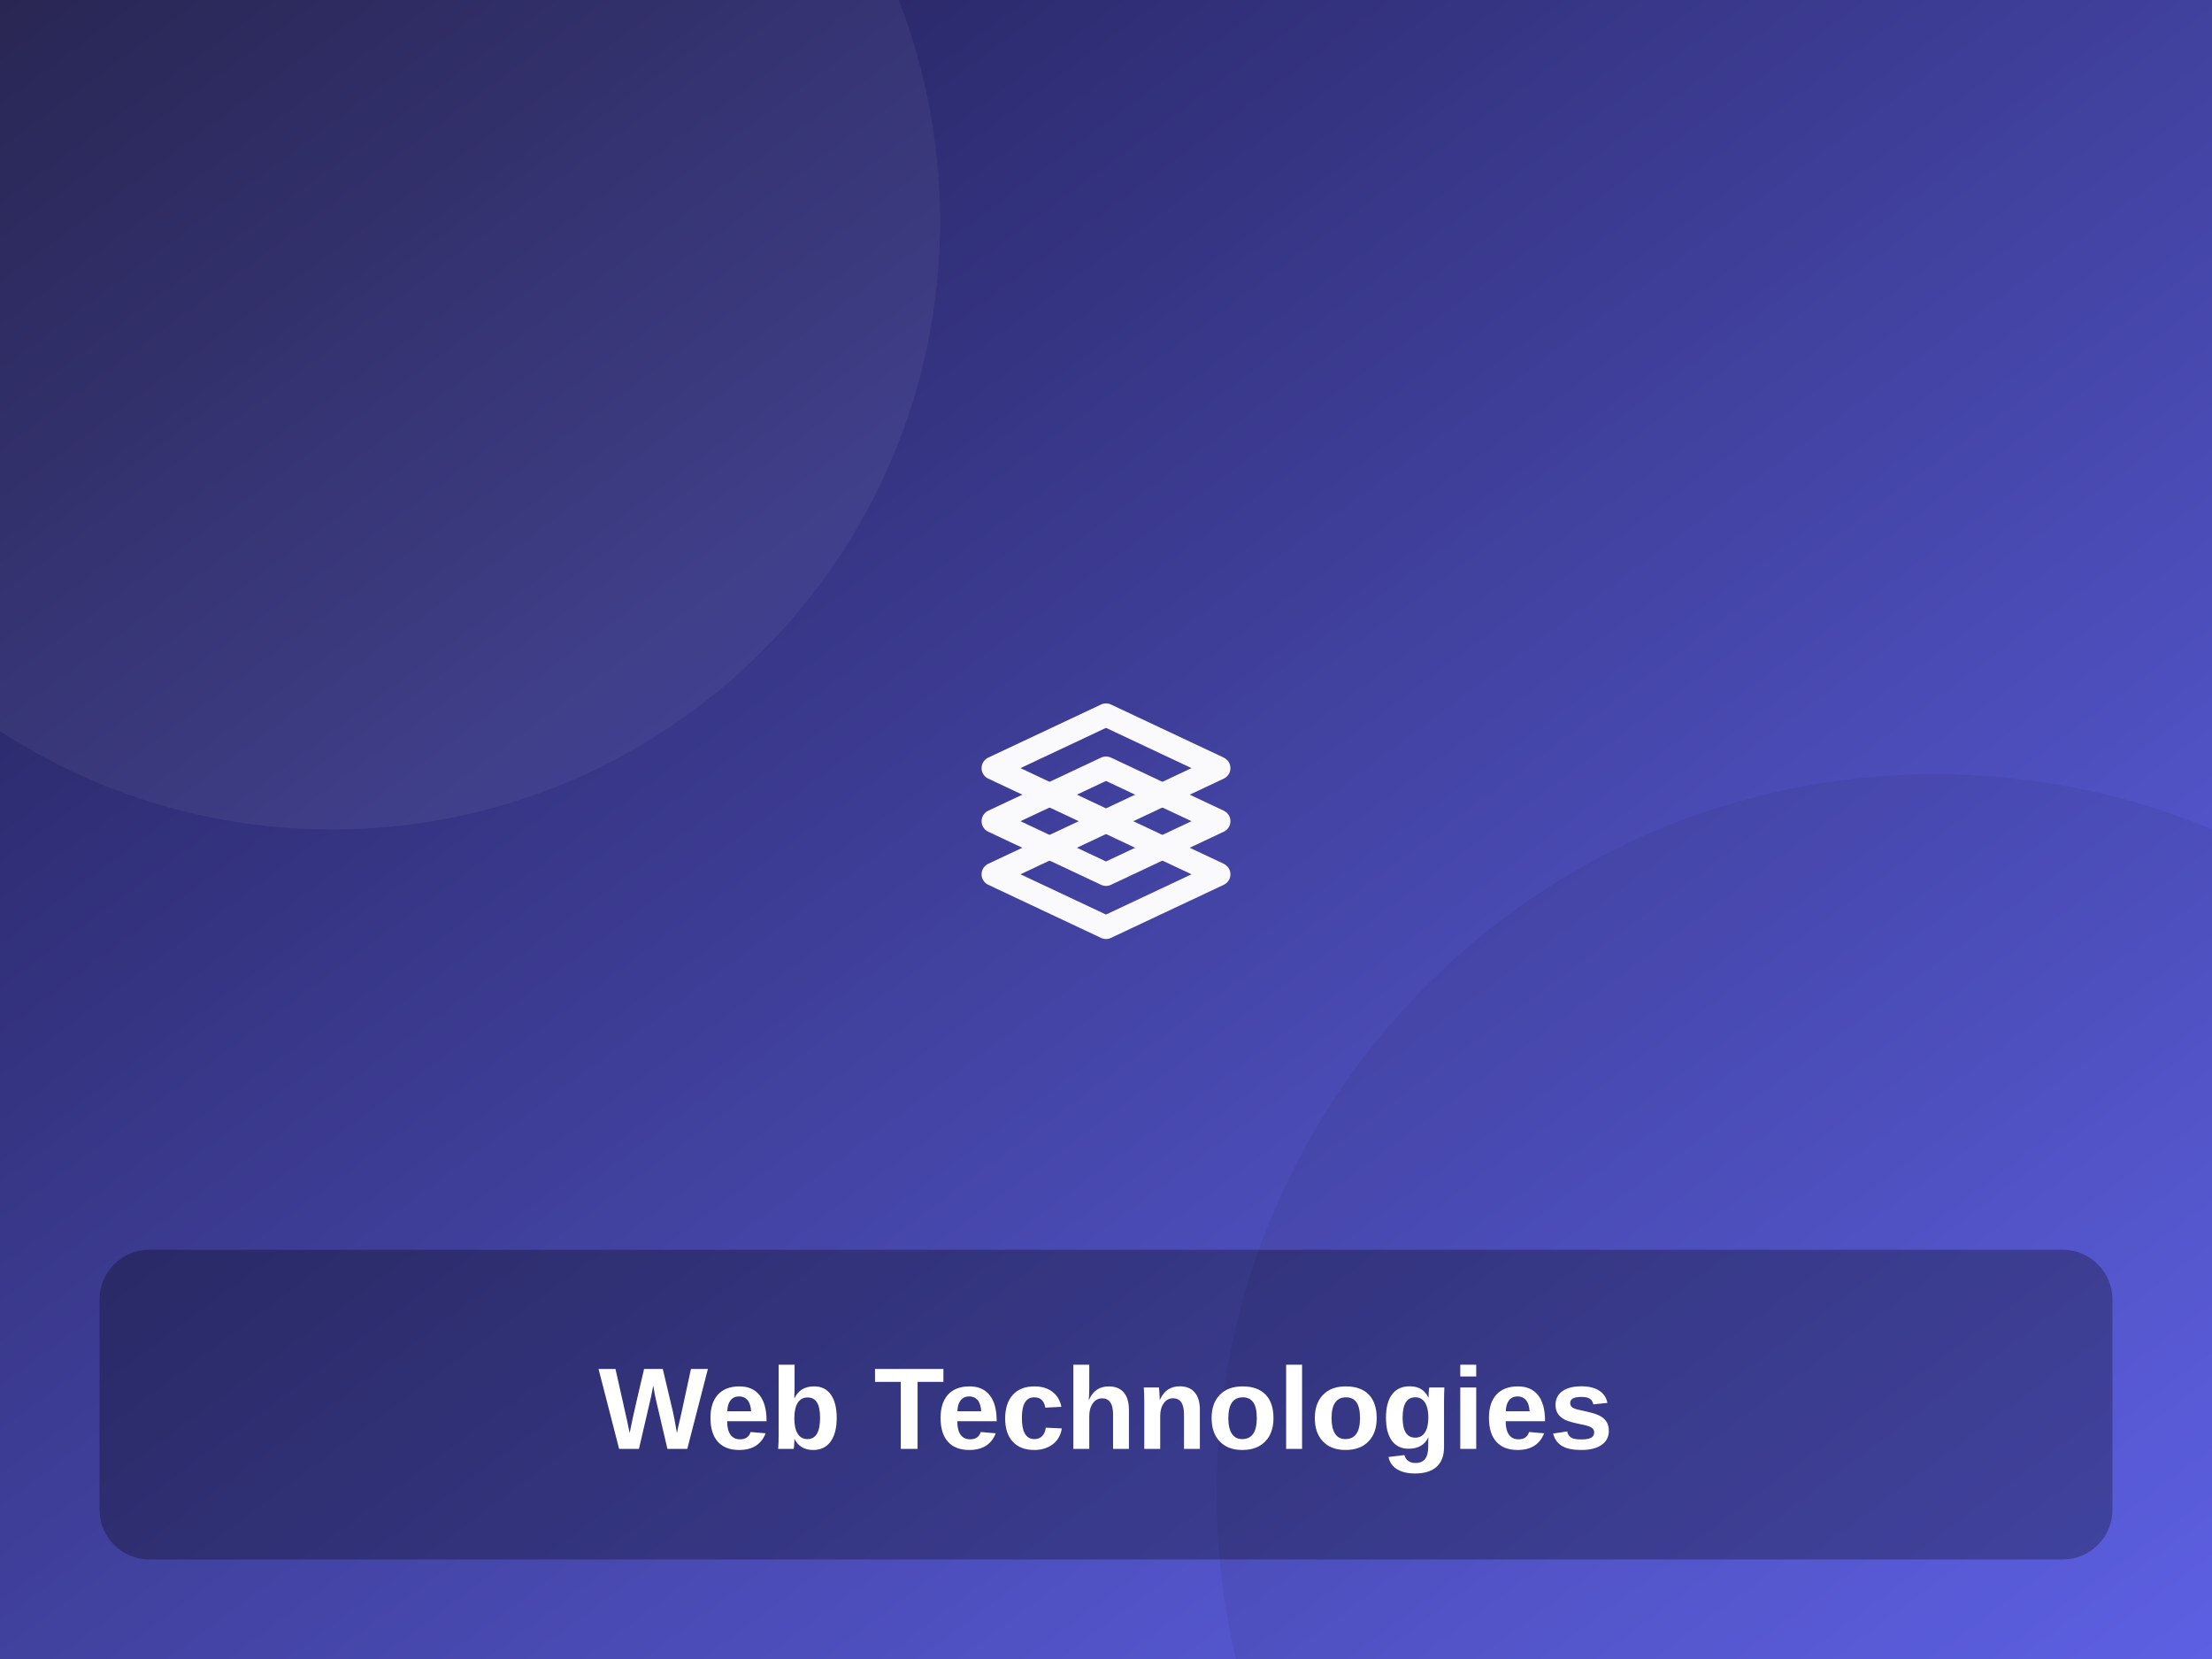
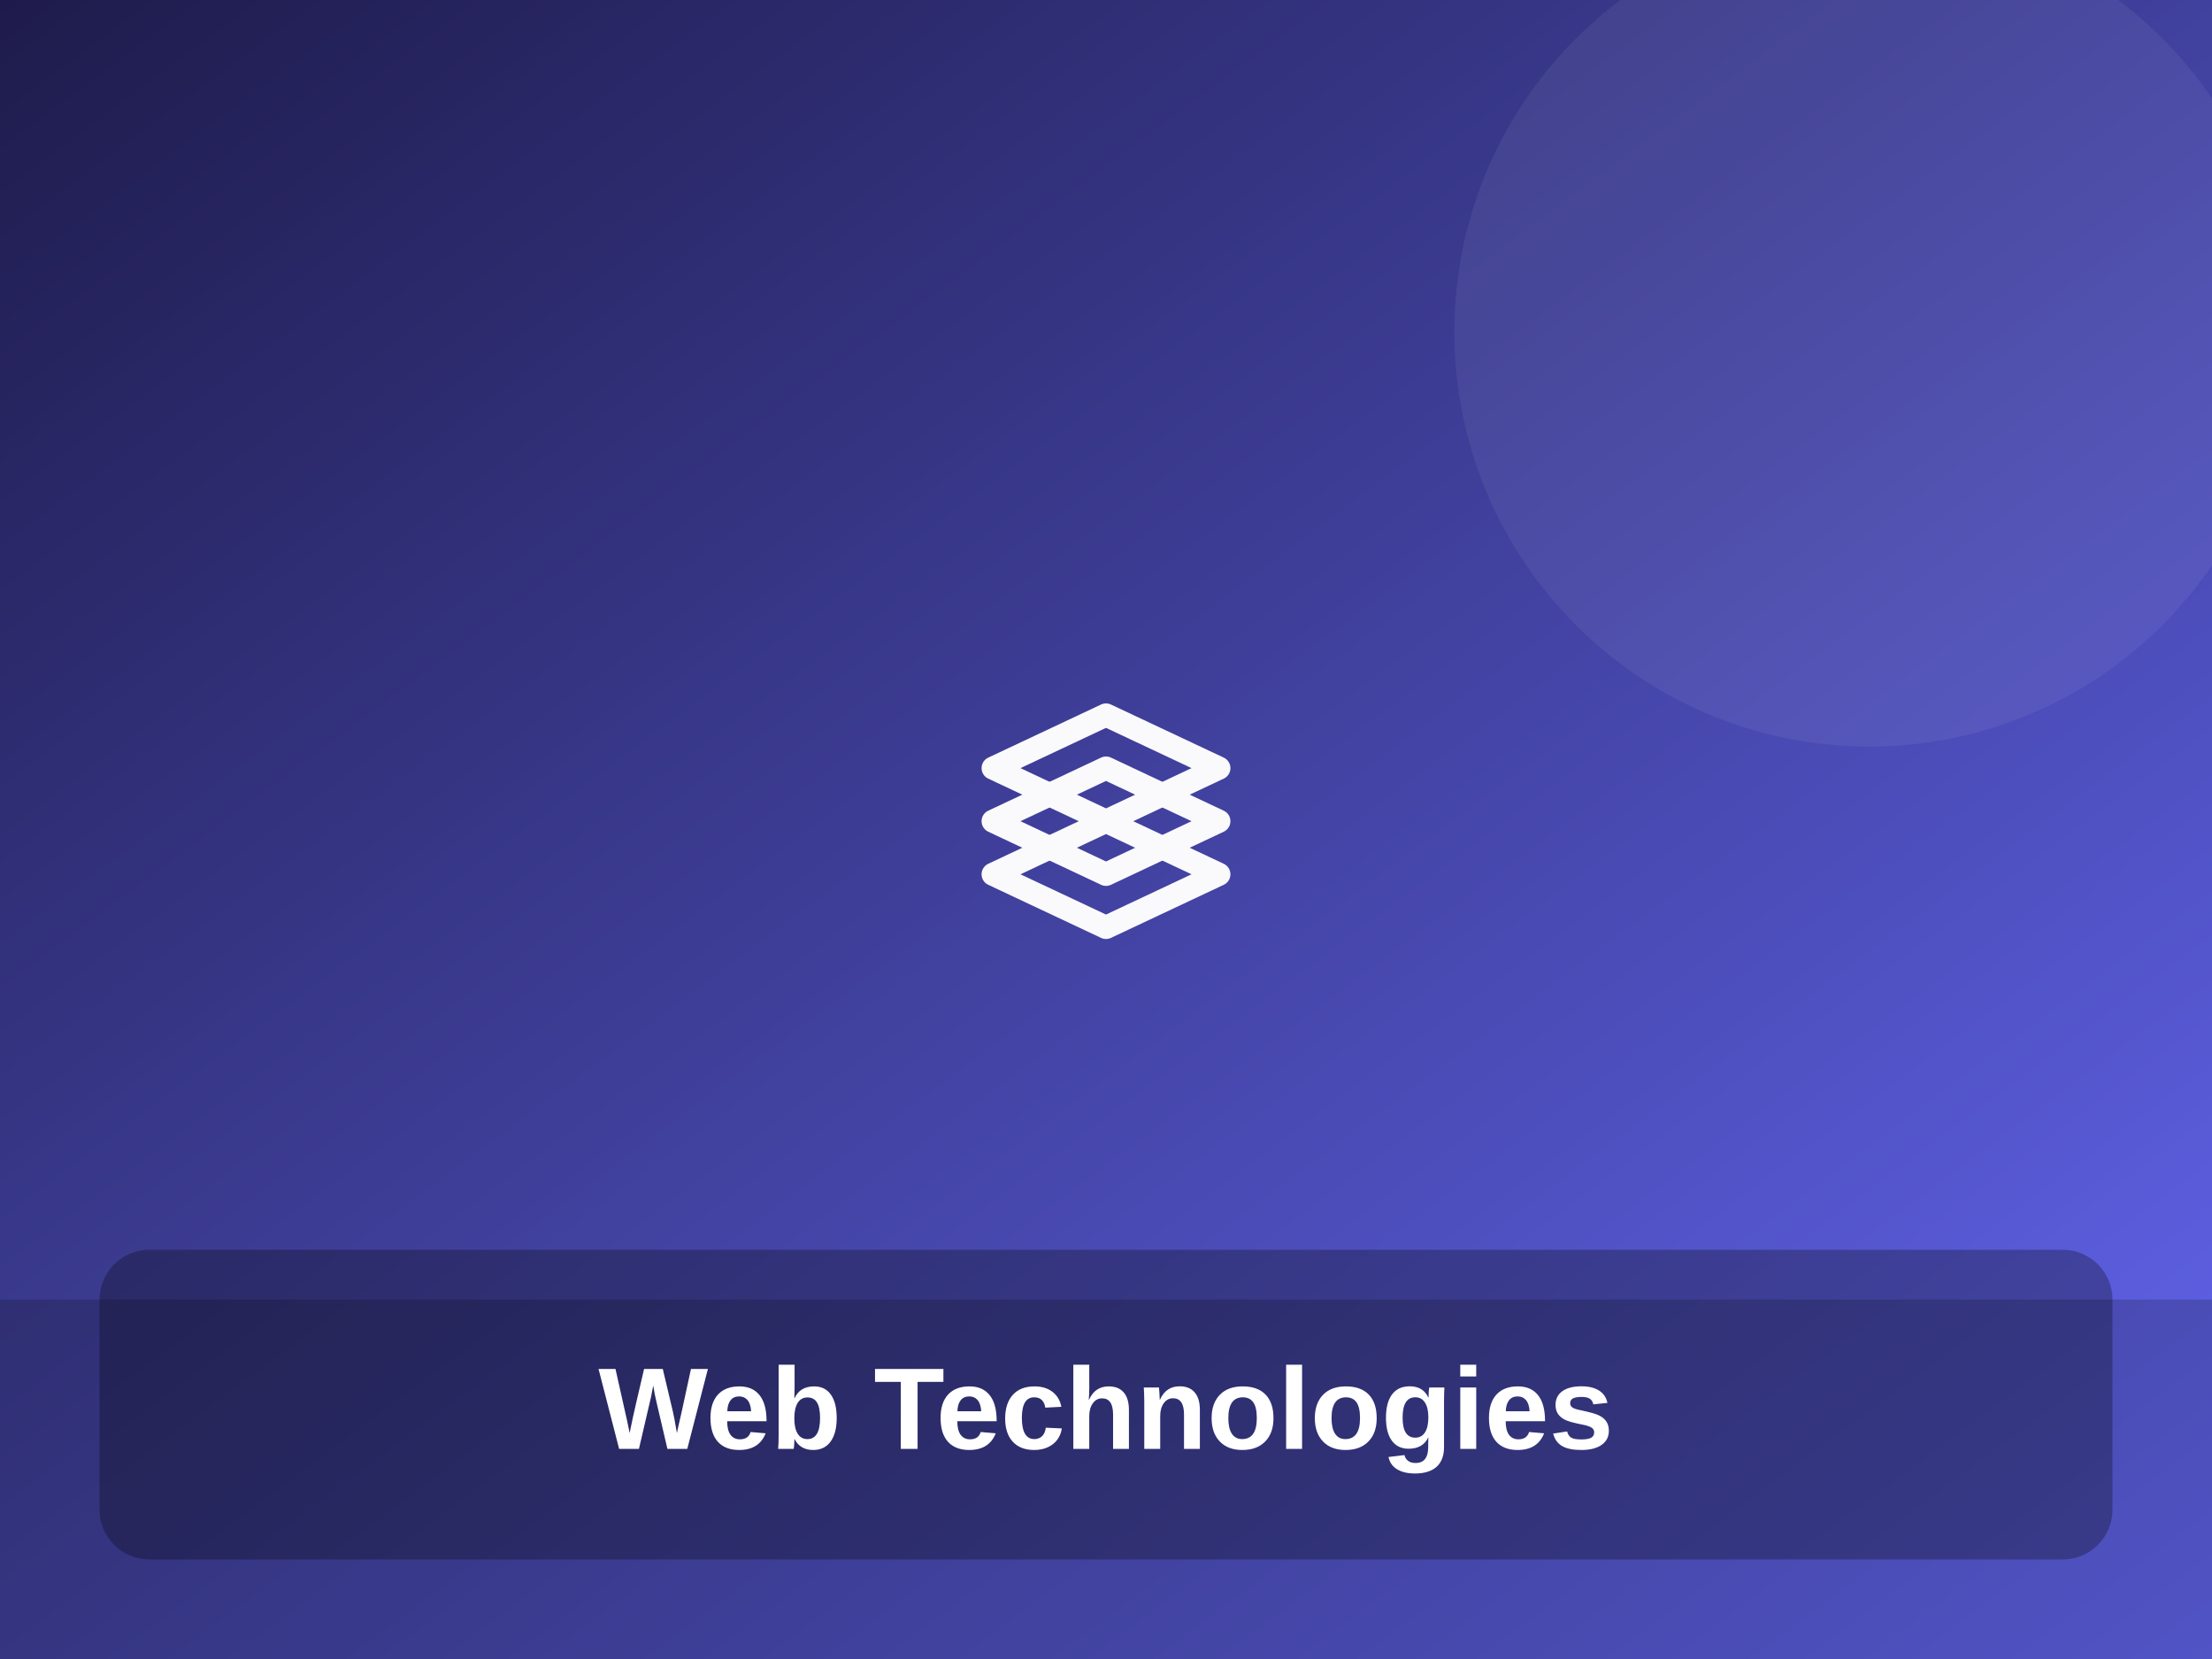
<svg xmlns="http://www.w3.org/2000/svg" width="800" height="600" viewBox="0 0 800 600">
  <defs>
    <linearGradient id="bg" x1="0" y1="0" x2="1" y2="1">
      <stop offset="0%" stop-color="#1e1b4b" />
      <stop offset="100%" stop-color="#6366f1" />
    </linearGradient>
  </defs>
  <rect width="800" height="600" fill="url(#bg)" />
-   <rect x="0" y="0" width="800" height="600" fill="url(#bg)" opacity="0.35" />
-   <circle cx="120" cy="80" r="220" fill="#ffffff" opacity="0.05" />
-   <circle cx="700" cy="540" r="260" fill="#000000" opacity="0.06" />
+   <rect width="800" height="600" fill="url(#bg)" opacity="0.35" />
+   <circle cx="400" cy="300" r="330" fill="url(#halo)" />
+   <rect width="800" height="600" fill="url(#sheen)" />
+   <rect y="470" width="800" height="130" fill="#000000" opacity="0.18" />
+   <circle cx="676" cy="120" r="150" fill="#ffffff" opacity="0.06" />
  <g transform="translate(400,285)" opacity="0.97">
    <g transform="translate(-60,-60) scale(1.20)">
      <path d="M16 44 50 28l34 16-34 16z" fill="none" stroke="#fff" stroke-width="7" stroke-linejoin="round" />
      <path d="M16 60 50 44l34 16-34 16z" fill="none" stroke="#fff" stroke-width="7" stroke-linejoin="round" />
      <path d="M16 76 50 60l34 16-34 16z" fill="none" stroke="#fff" stroke-width="7" stroke-linejoin="round" />
    </g>
  </g>
  <rect x="36" y="452" width="728" height="112" rx="18" fill="#000000" opacity="0.28" />
  <text x="400" y="524" text-anchor="middle" fill="#ffffff" font-family="Arial, sans-serif" font-size="42" font-weight="bold">Web Technologies</text>
</svg>
